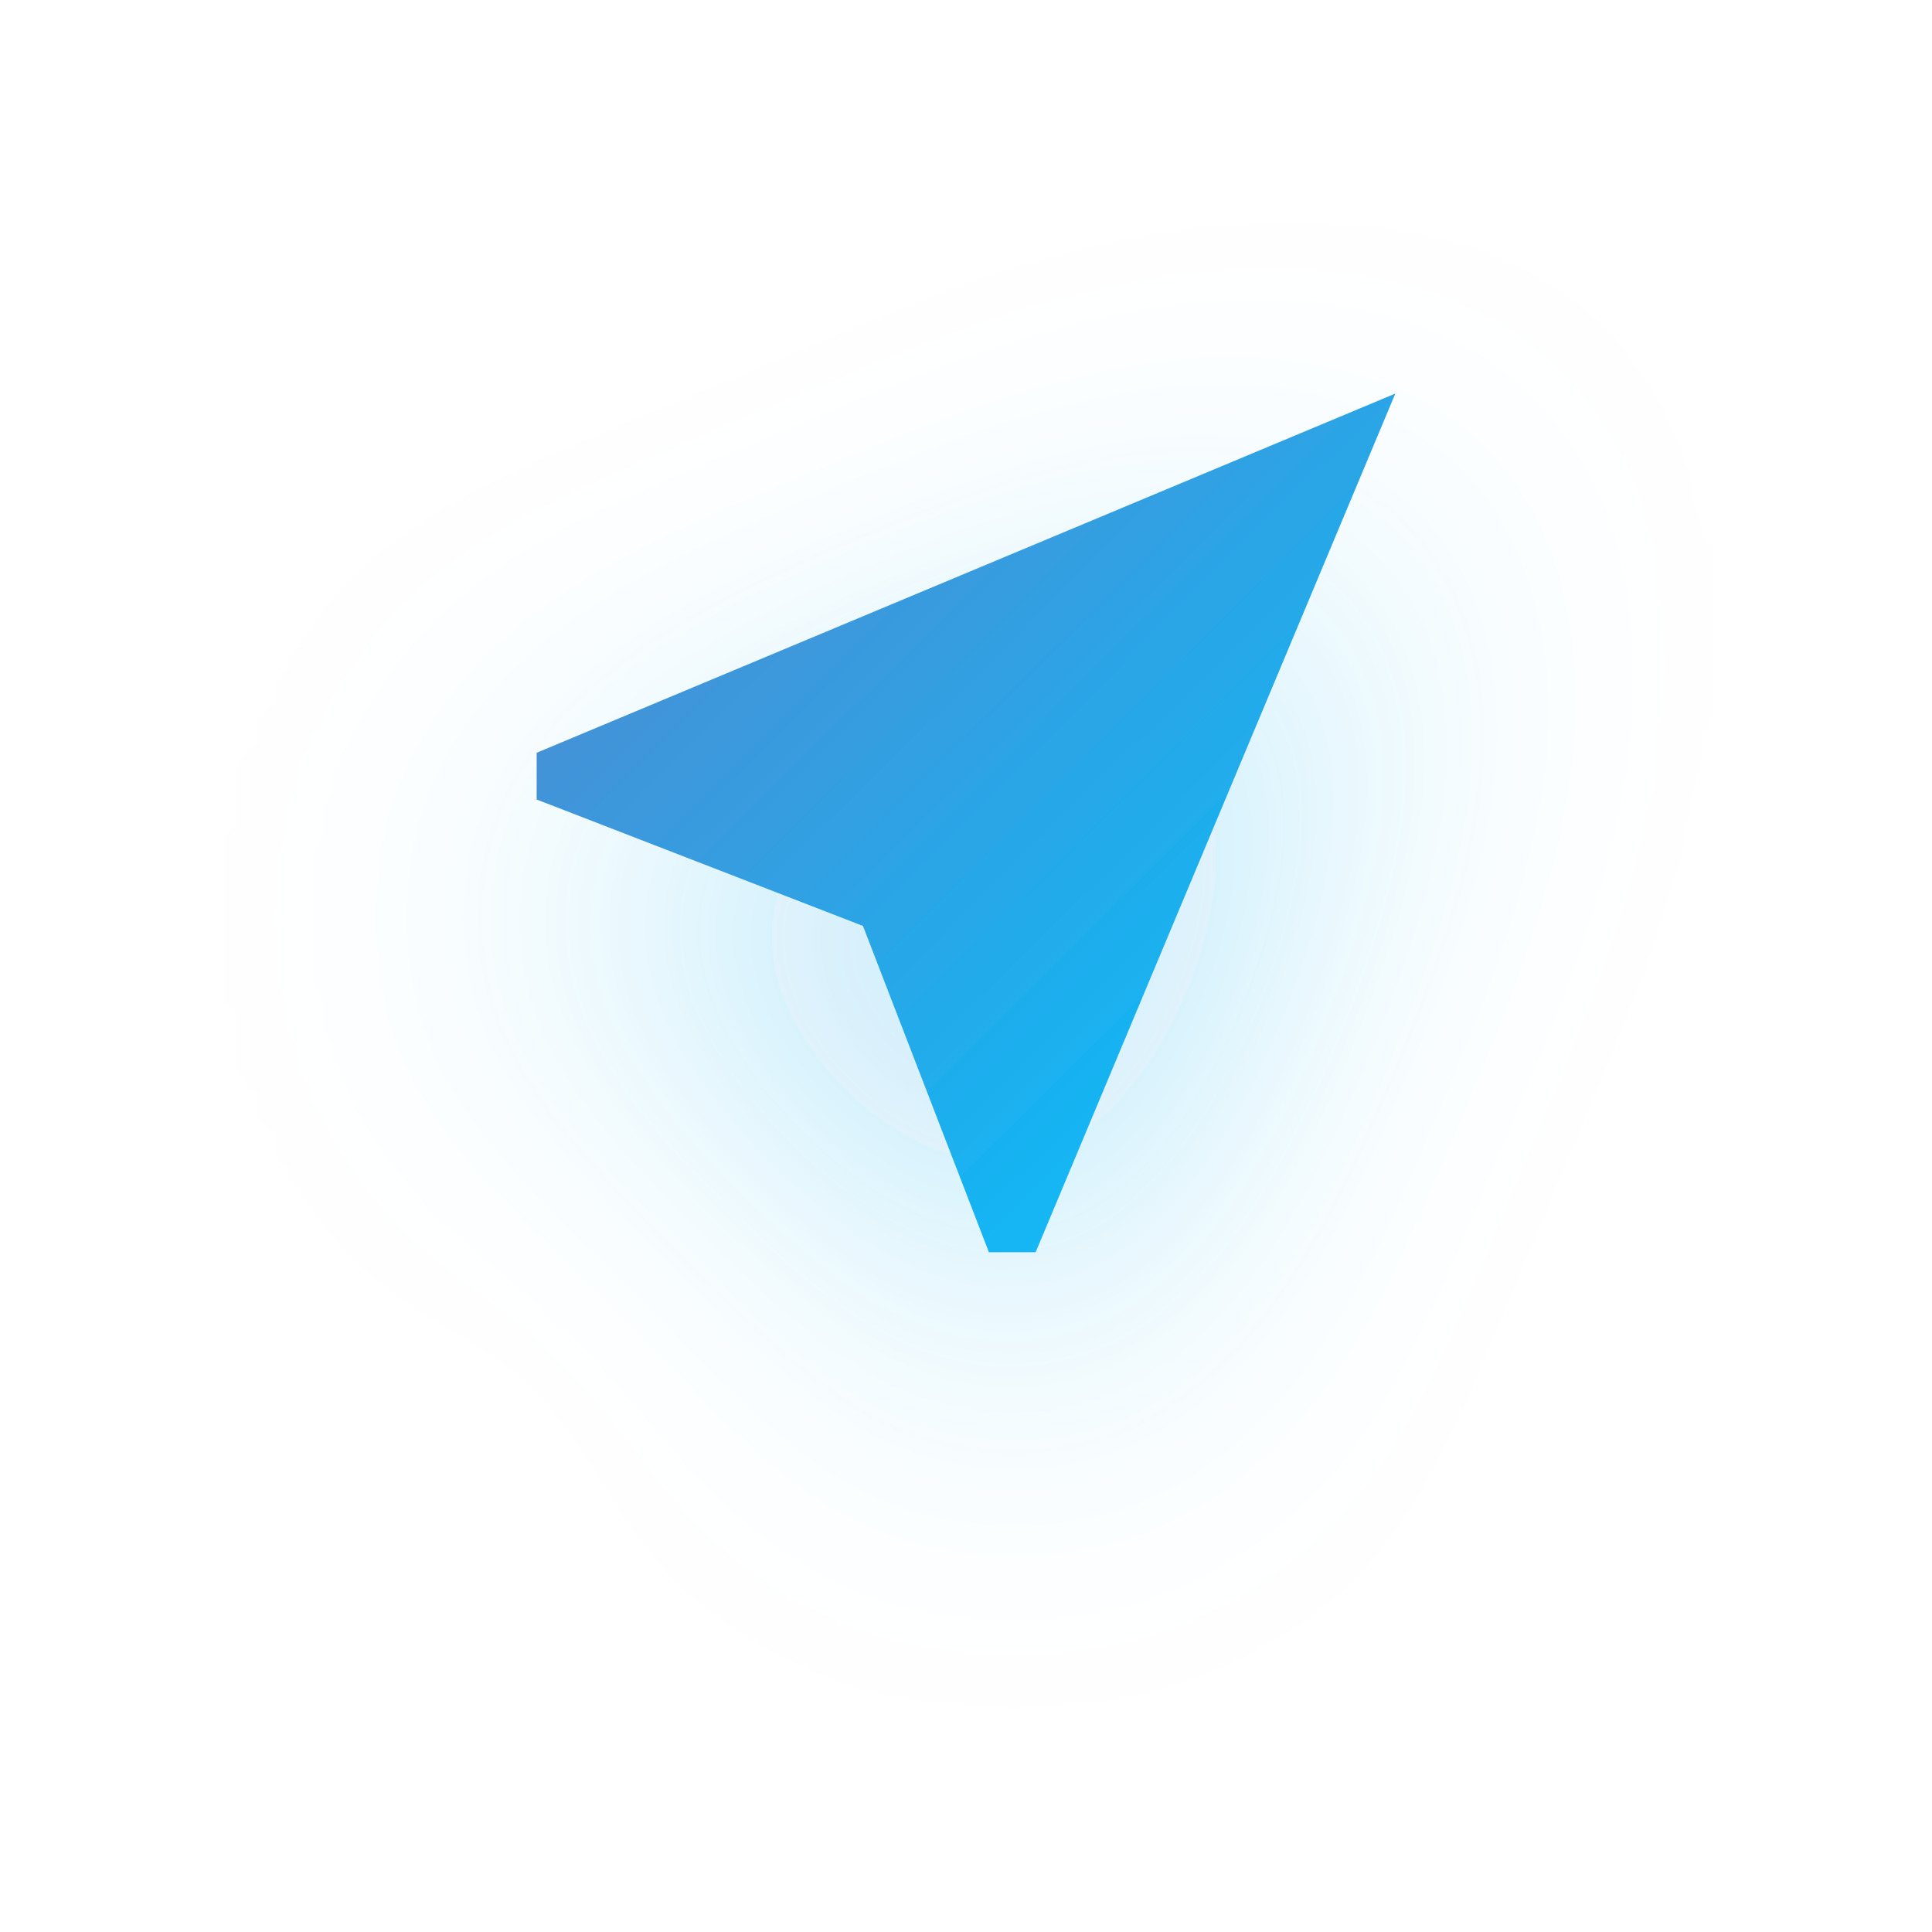
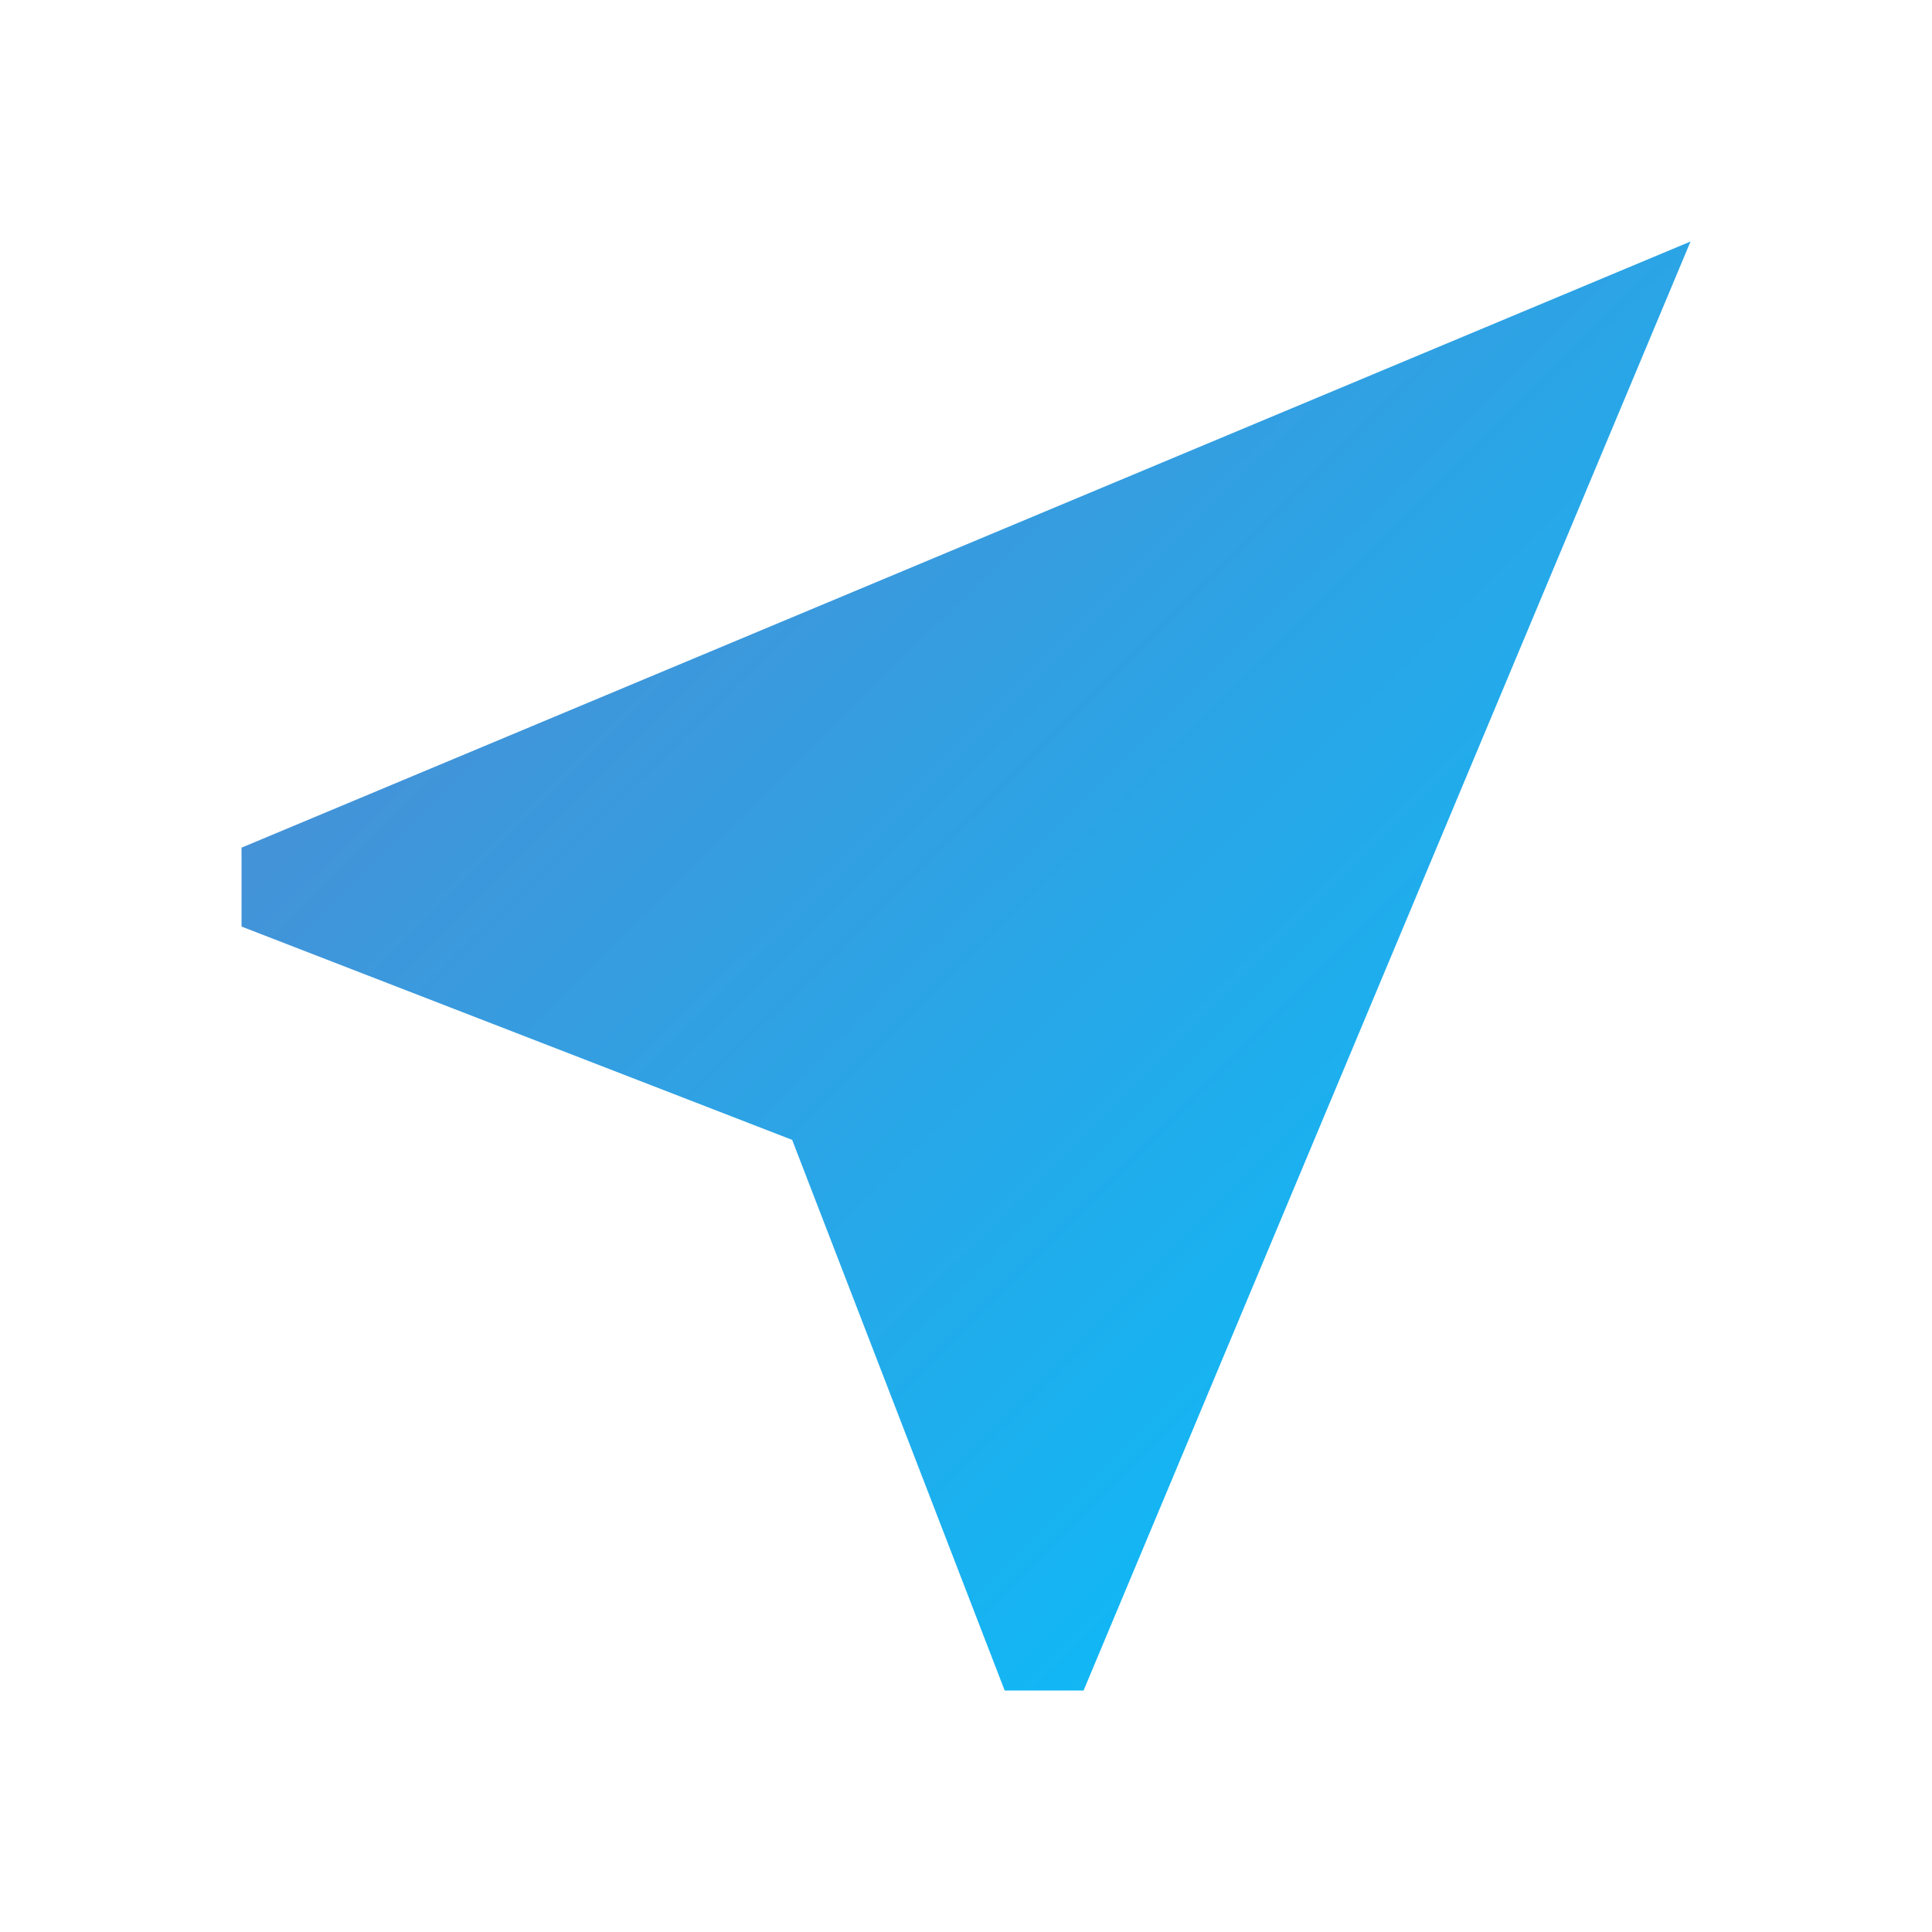
- <svg xmlns="http://www.w3.org/2000/svg" width="81" height="81" viewBox="0 0 81 81">
+ <svg xmlns="http://www.w3.org/2000/svg" width="48" height="48" viewBox="0 0 48 48">
  <defs>
    <style>
-             .cls-1{fill:none}.cls-2{fill:url(#linear-gradient)}.cls-3{filter:url(#Path_18)}
+             .cls-1{fill:none}.cls-2{fill:url(#linear-gradient)}
        </style>
    <linearGradient id="linear-gradient" x1="-.03" x2="1" y1="-.038" y2="1" gradientUnits="objectBoundingBox">
      <stop offset="0" stop-color="#5983cb" />
      <stop offset="1" stop-color="#00c4ff" />
    </linearGradient>
-     <filter id="Path_18" width="81" height="81" x="0" y="0" filterUnits="userSpaceOnUse">
-       <feOffset dy="6" />
-       <feGaussianBlur result="blur" stdDeviation="7.5" />
-       <feFlood flood-color="#1caeee" flood-opacity=".298" />
-       <feComposite in2="blur" operator="in" />
-       <feComposite in="SourceGraphic" />
-     </filter>
  </defs>
-   <g id="near_active" data-name="near active" transform="translate(16.5 10.5)">
+   <g id="near_active" data-name="near active" transform="translate(.001)">
    <path id="Path_17" d="M0 0h48v48H0z" class="cls-1" data-name="Path 17" />
-     <g class="cls-3" transform="translate(-16.5 -10.5)">
-       <path id="Path_18-2" d="M39 3L3 18.06v1.96l13.68 5.3L21.96 39h1.96z" class="cls-2" data-name="Path 18" transform="translate(19.5 13.5)" />
-     </g>
+     <path id="Path_18" d="M39 3L3 18.06v1.96l13.68 5.3L21.96 39h1.96z" class="cls-2" data-name="Path 18" transform="translate(3 3)" />
  </g>
</svg>
